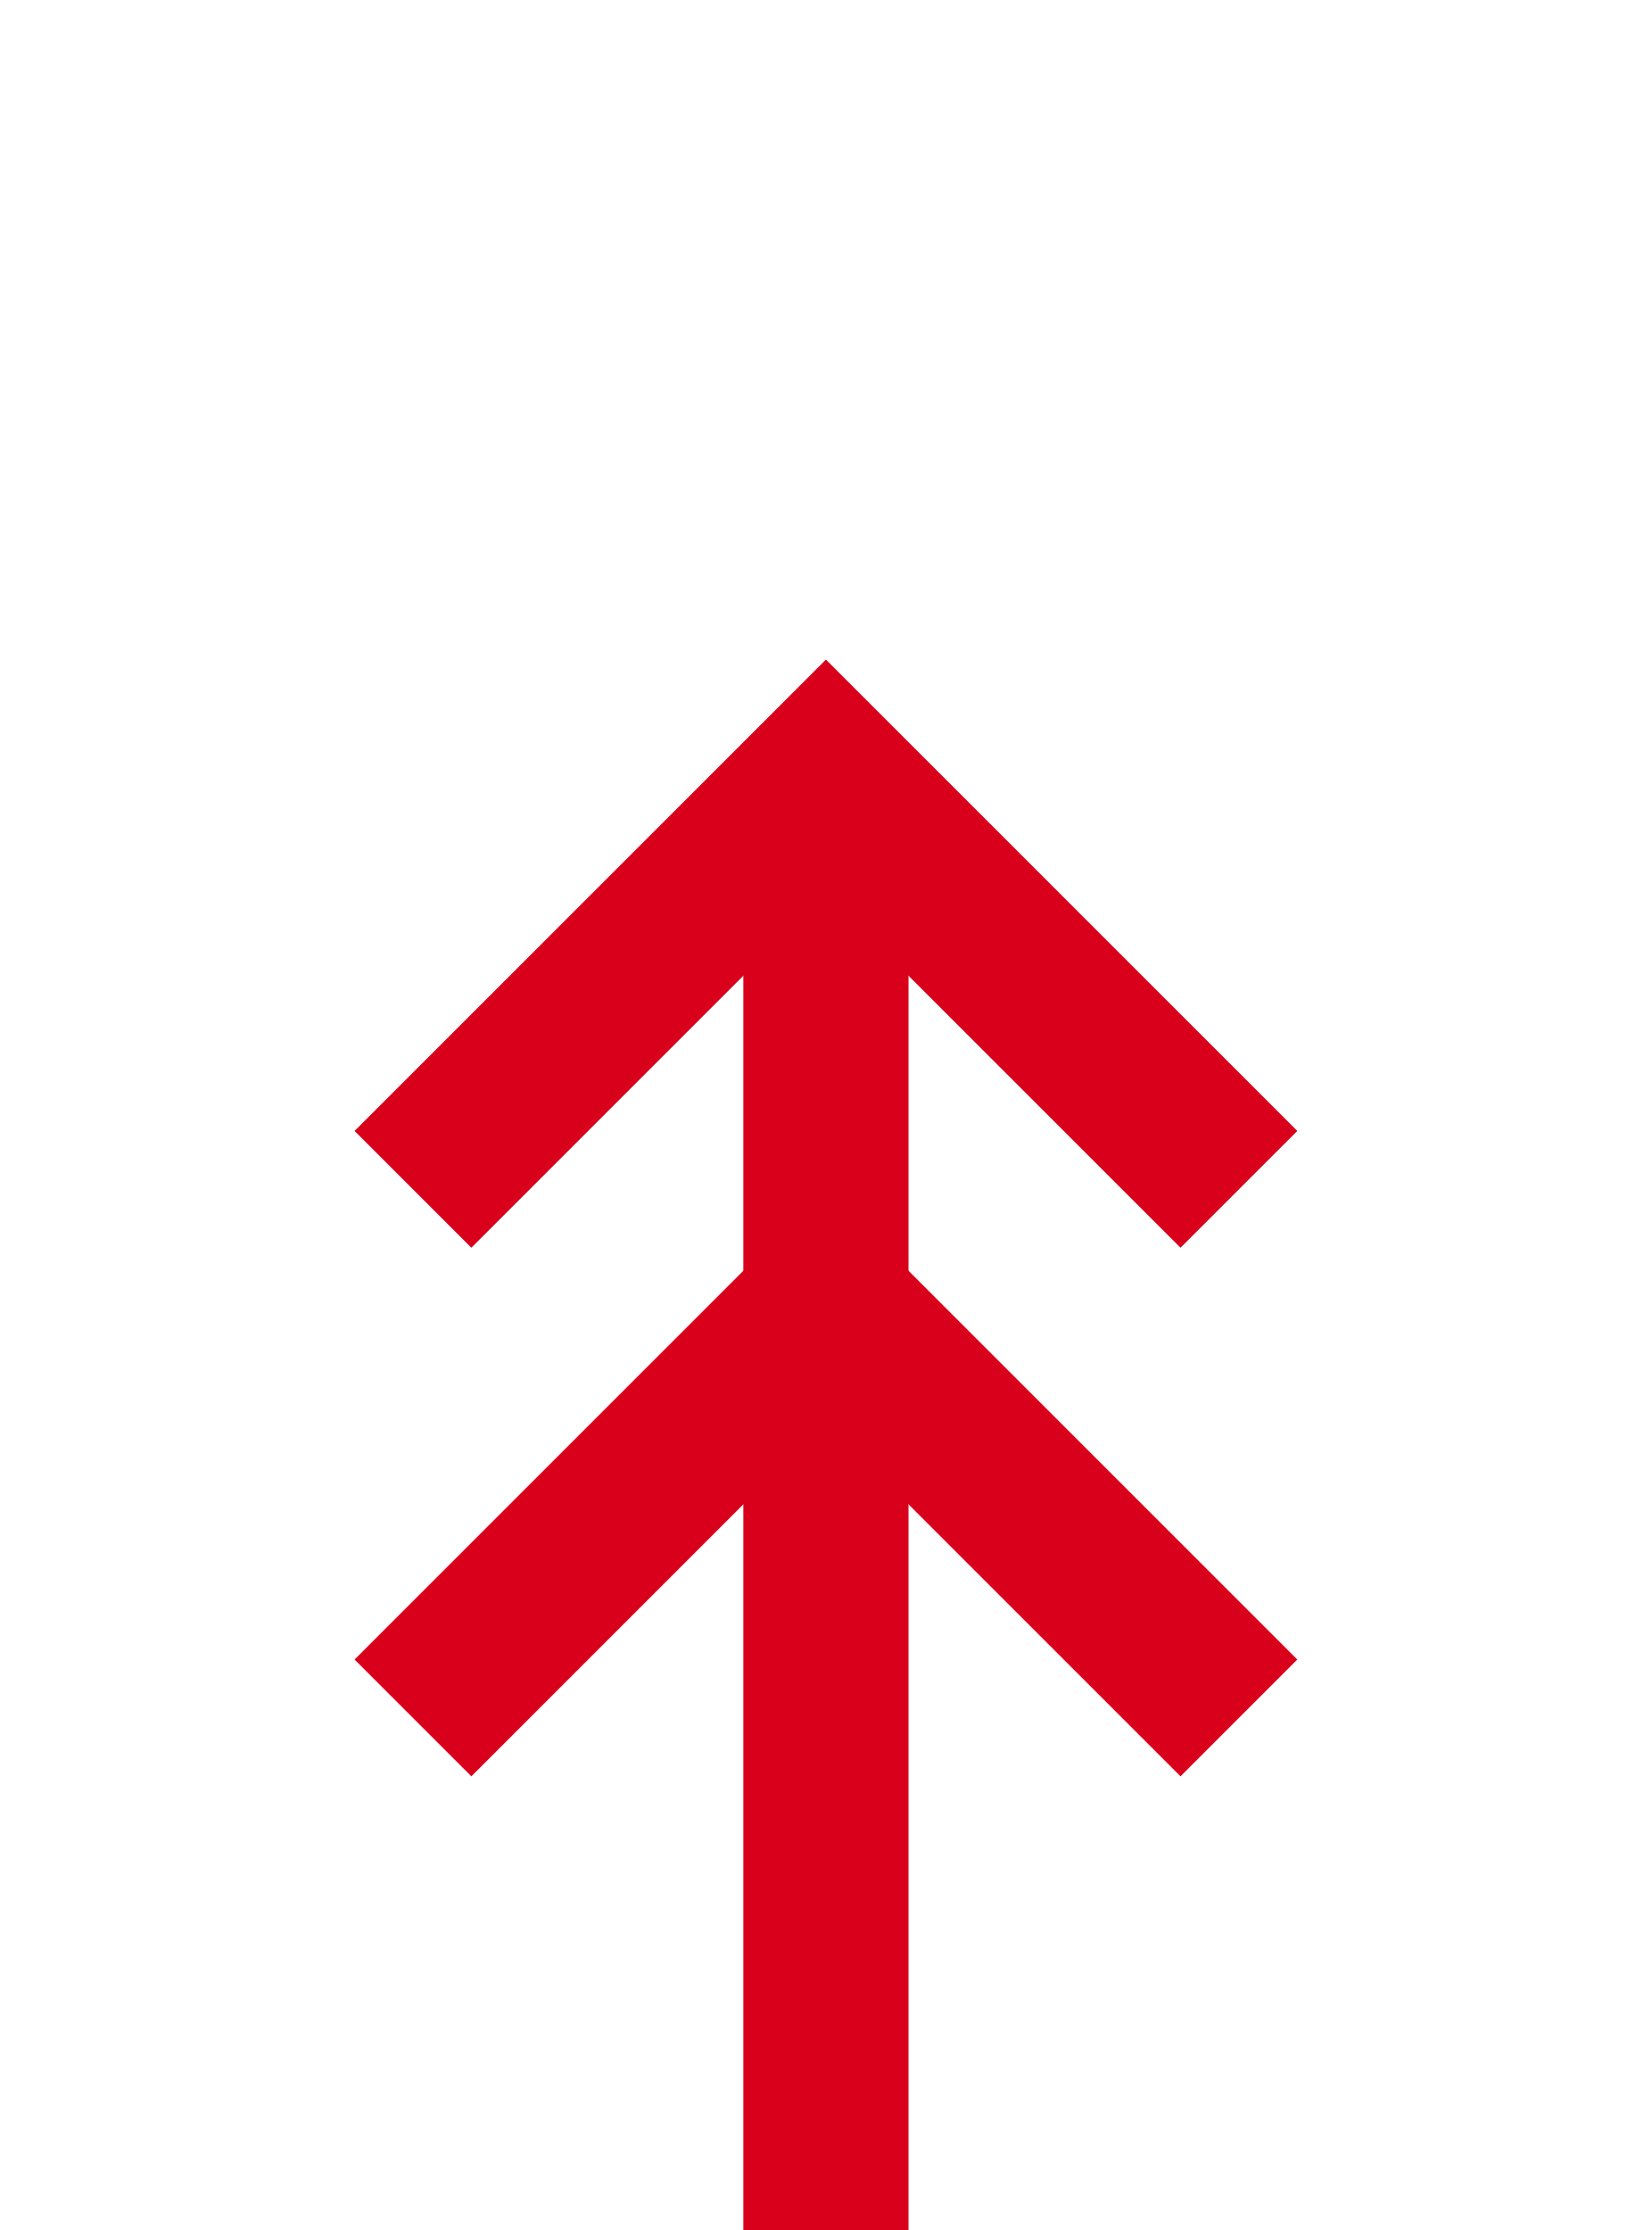
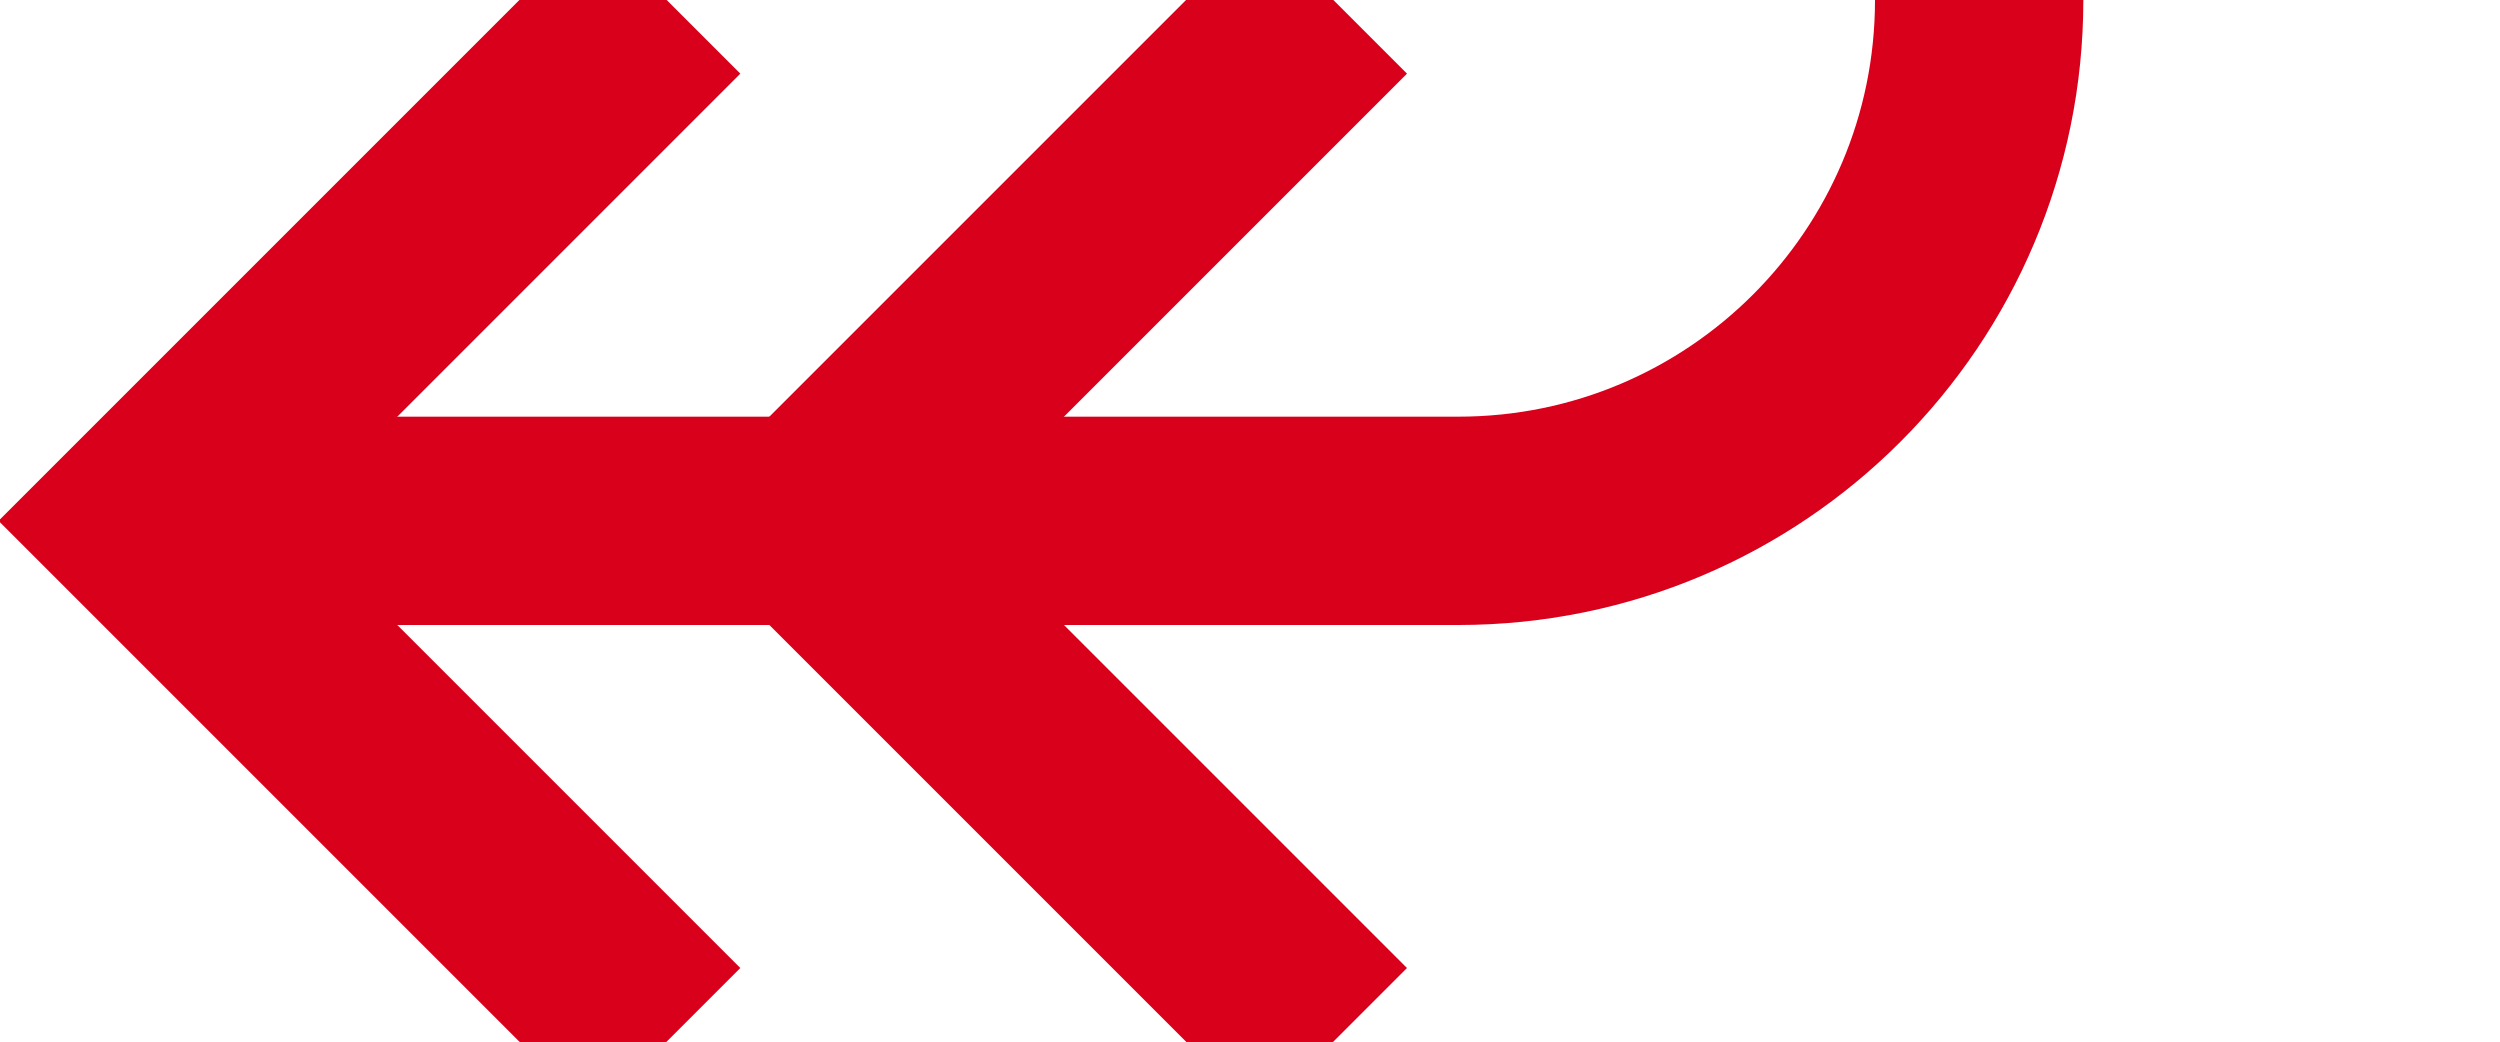
- <svg xmlns="http://www.w3.org/2000/svg" version="1.1" width="20px" height="27px" preserveAspectRatio="xMidYMin meet" viewBox="639 1908  18 27">
-   <path d="M 849 2004  L 849 1995  A 5 5 0 0 0 844 1990 L 653 1990  A 5 5 0 0 1 648 1985 L 648 1918  " stroke-width="2" stroke="#d9001b" fill="none" />
-   <path d="M 643.707 1923.107  L 648 1918.814  L 652.293 1923.107  L 653.707 1921.693  L 648.707 1916.693  L 648 1915.986  L 647.293 1916.693  L 642.293 1921.693  L 643.707 1923.107  Z M 643.707 1929.507  L 648 1925.214  L 652.293 1929.507  L 653.707 1928.093  L 648.707 1923.093  L 648 1922.386  L 647.293 1923.093  L 642.293 1928.093  L 643.707 1929.507  Z " fill-rule="nonzero" fill="#d9001b" stroke="none" />
+ <svg xmlns="http://www.w3.org/2000/svg" version="1.1" width="24px" height="10px" preserveAspectRatio="xMinYMid meet" viewBox="701 1617  24 8">
+   <path d="M 842 1553  L 842 1575  A 5 5 0 0 1 837 1580 L 725 1580  A 5 5 0 0 0 720 1585 L 720 1616  A 5 5 0 0 1 715 1621 L 703 1621  " stroke-width="2" stroke="#d9001b" fill="none" />
+   <path d="M 708.107 1625.293  L 703.814 1621  L 708.107 1616.707  L 706.693 1615.293  L 701.693 1620.293  L 700.986 1621  L 701.693 1621.707  L 706.693 1626.707  L 708.107 1625.293  Z M 714.507 1625.293  L 710.214 1621  L 714.507 1616.707  L 713.093 1615.293  L 708.093 1620.293  L 707.386 1621  L 708.093 1621.707  L 713.093 1626.707  L 714.507 1625.293  Z " fill-rule="nonzero" fill="#d9001b" stroke="none" />
</svg>
